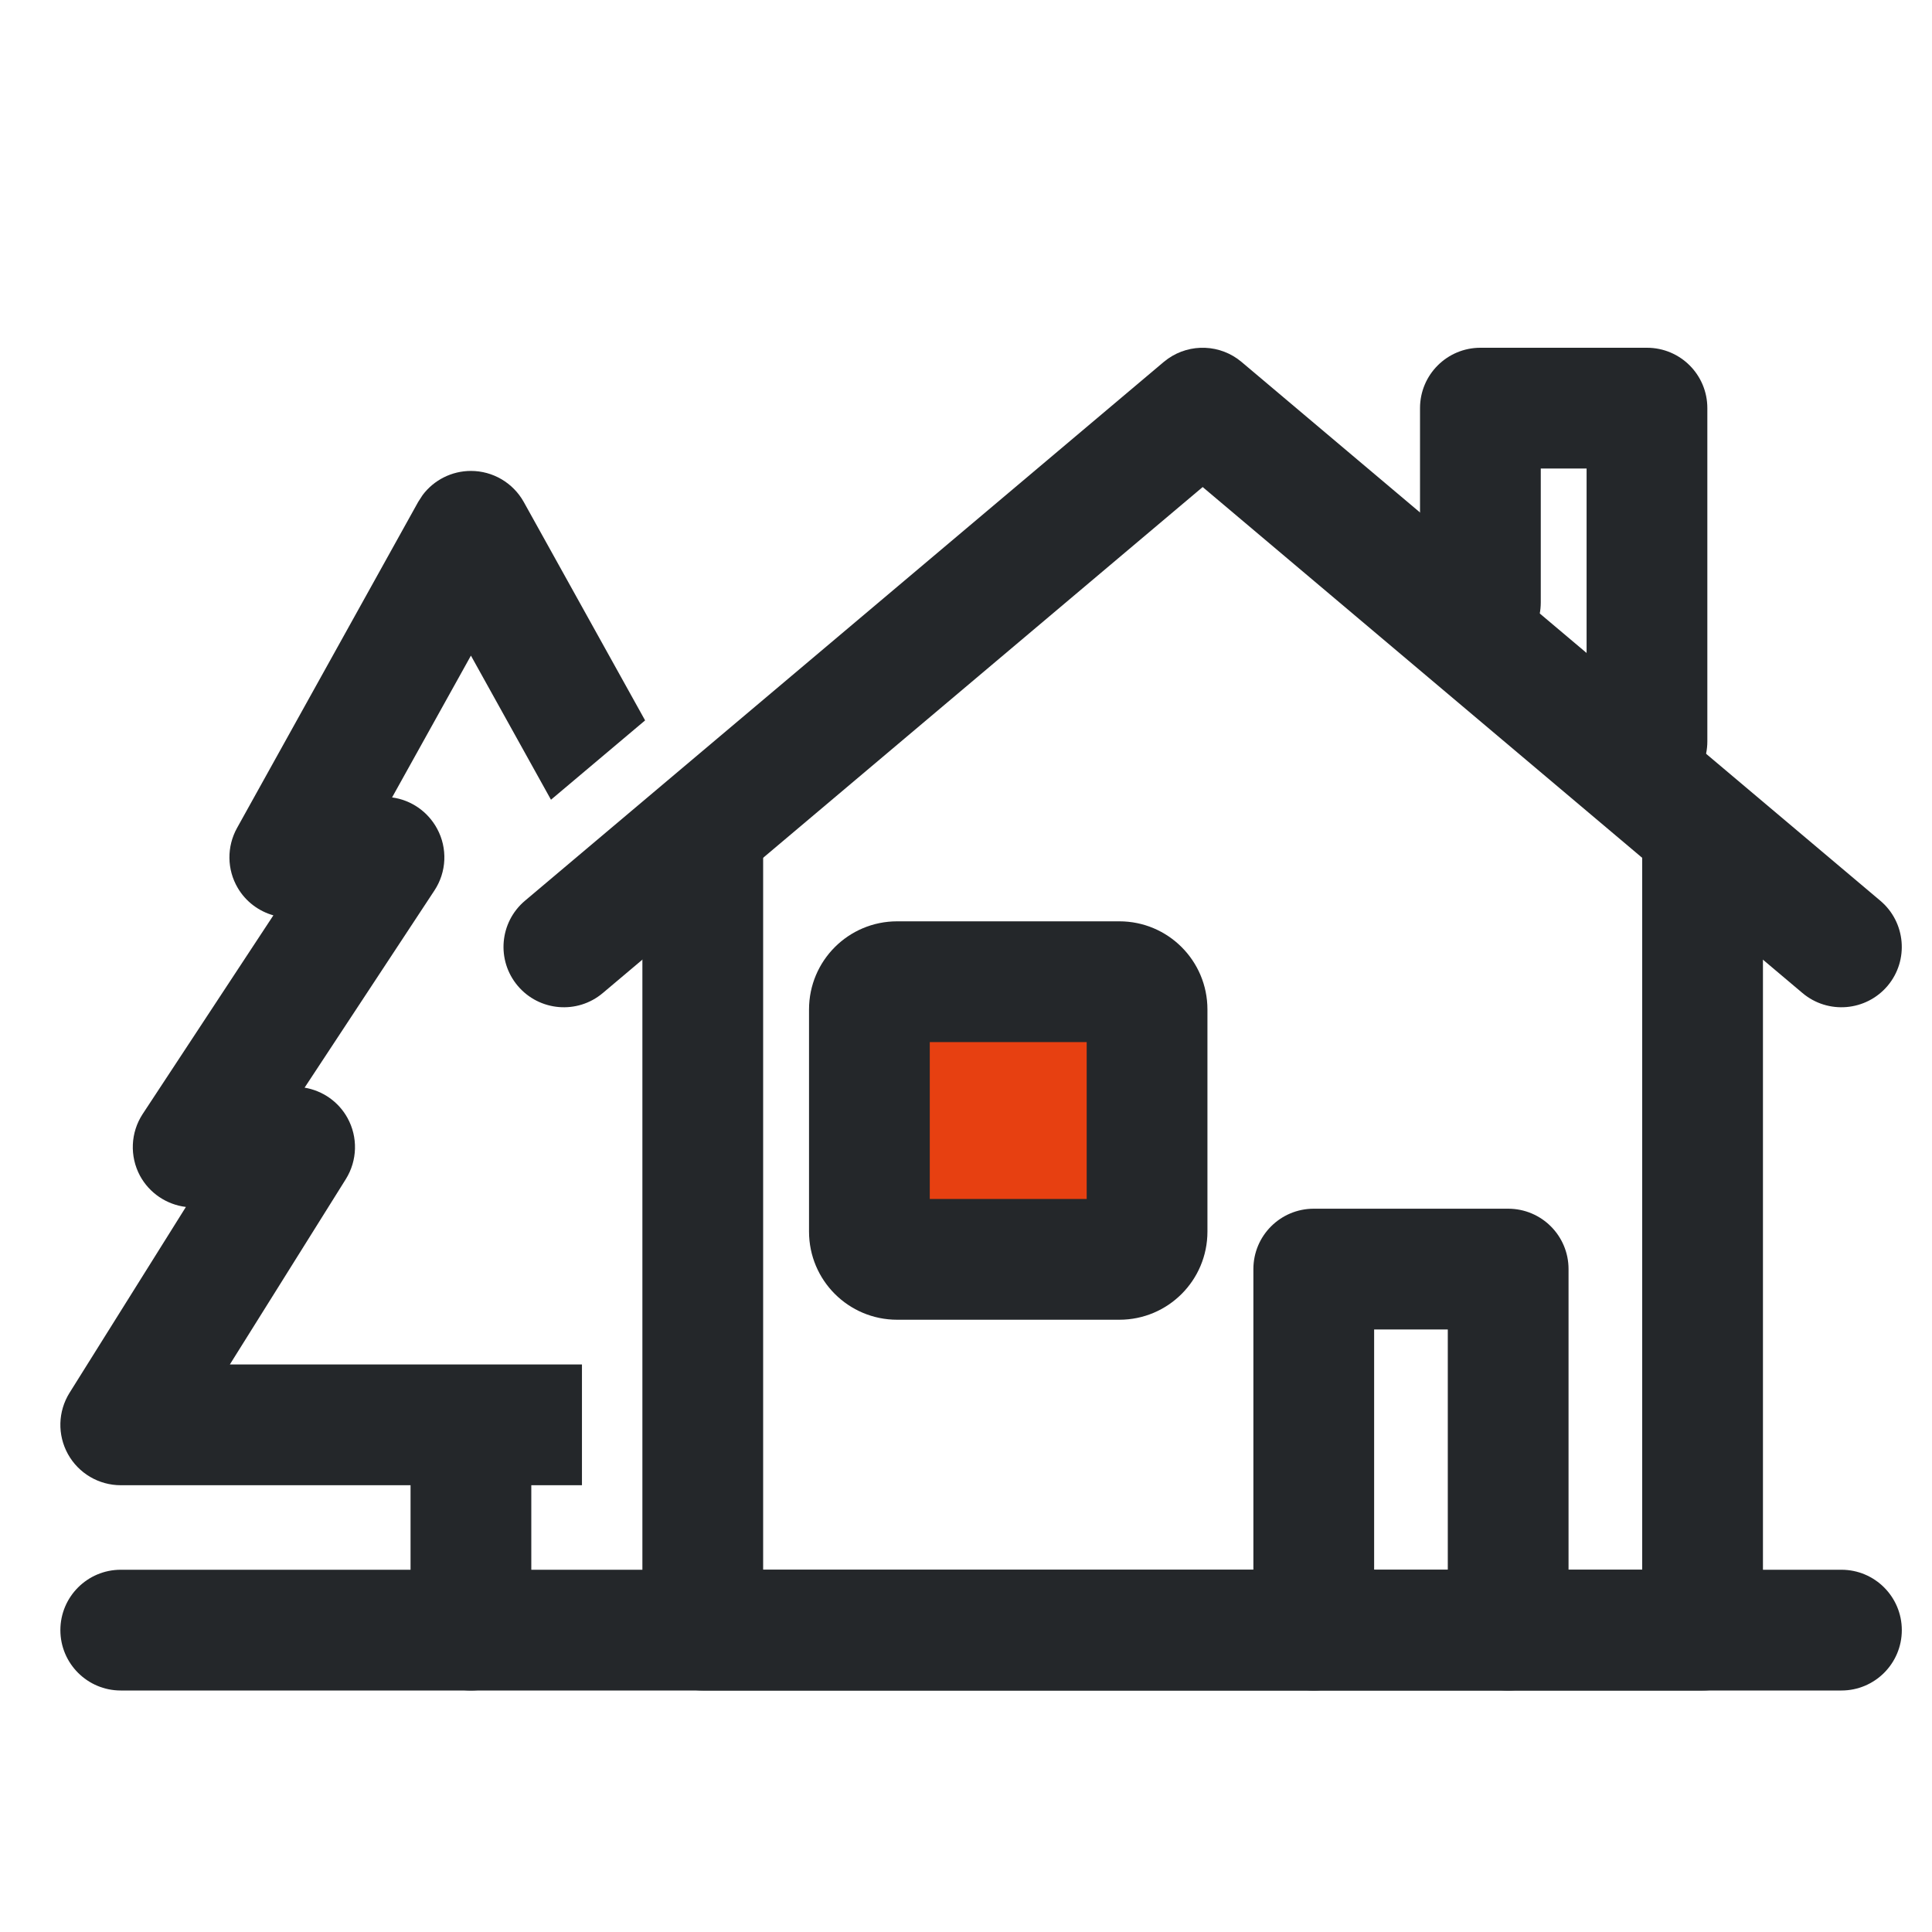
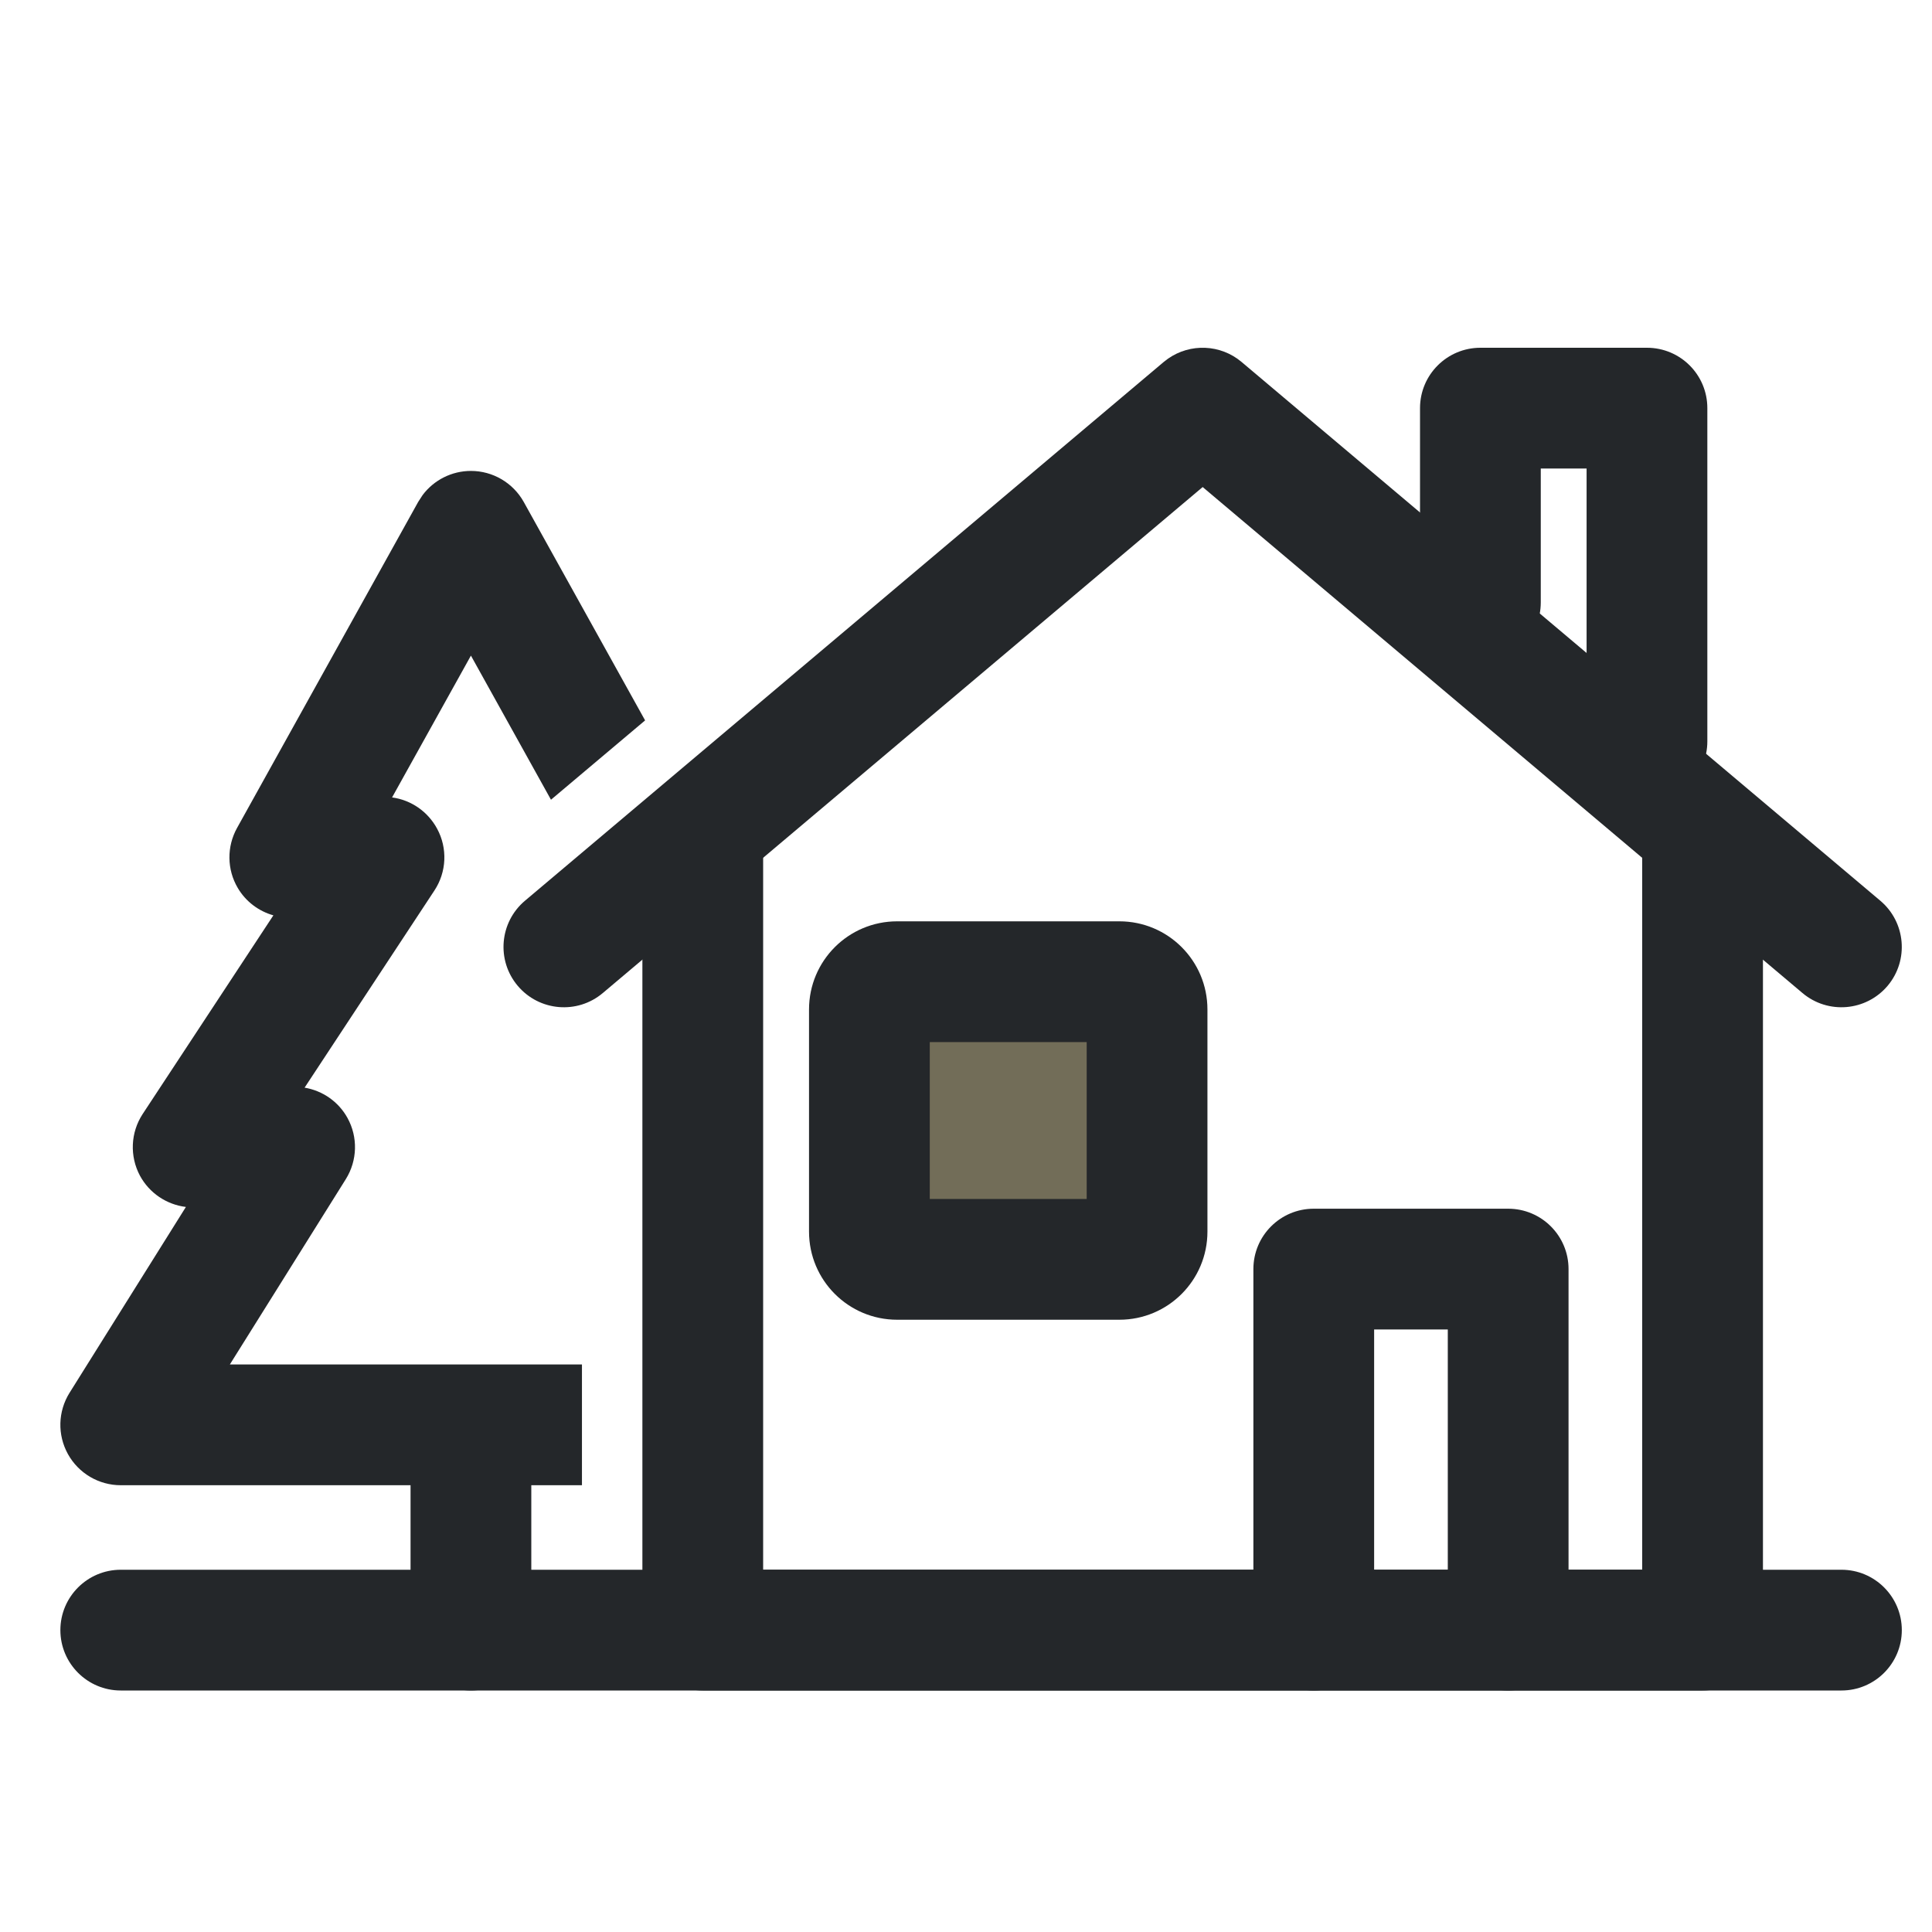
<svg xmlns="http://www.w3.org/2000/svg" width="32" height="32" viewBox="20 4 32 32">
  <defs />
  <path fill="#24272A" d="M27.8,11.8 C28.163,11.8 28.498,11.997 28.675,12.314 L30.685,15.932 L29.126,17.246 L27.8,14.859 L26.494,17.208 C26.809,17.25 27.087,17.442 27.24,17.726 C27.415,18.049 27.398,18.443 27.195,18.75 L25.045,22.015 C25.343,22.065 25.606,22.246 25.755,22.516 C25.931,22.834 25.92,23.222 25.728,23.53 L23.807,26.6 L29.639,26.6 L29.639,28.6 L22,28.6 C21.636,28.6 21.301,28.402 21.125,28.084 C20.949,27.766 20.959,27.378 21.152,27.069 L23.079,23.991 C22.76,23.952 22.475,23.762 22.319,23.475 C22.145,23.151 22.162,22.757 22.364,22.45 L24.528,19.161 C24.284,19.092 24.07,18.932 23.938,18.707 C23.758,18.402 23.754,18.024 23.926,17.714 L26.926,12.314 L26.999,12.201 C27.186,11.951 27.482,11.8 27.8,11.8 Z" />
  <path fill="#24272A" d="M26.8,31 L26.8,28.6 C26.8,28.047 27.248,27.6 27.8,27.6 C28.352,27.6 28.8,28.047 28.8,28.6 L28.8,31 C28.8,31.552 28.352,32 27.8,32 C27.248,32 26.8,31.552 26.8,31 Z" />
  <path fill="#24272A" d="M39.347,9.94 C39.715,9.683 40.215,9.701 40.564,9.995 L51.144,18.919 C51.566,19.275 51.62,19.906 51.265,20.328 C50.908,20.75 50.278,20.804 49.855,20.448 L39.92,12.067 L29.984,20.448 C29.562,20.804 28.931,20.75 28.575,20.328 C28.219,19.906 28.273,19.275 28.695,18.919 L39.275,9.995 L39.347,9.94 Z" />
  <path fill="#24272A" d="M30.64,17.936 C30.64,17.383 31.088,16.936 31.64,16.936 C32.192,16.936 32.64,17.383 32.64,17.936 L32.64,29.999 L47.2,29.999 L47.2,17.936 C47.2,17.383 47.647,16.936 48.2,16.936 C48.752,16.936 49.2,17.383 49.2,17.936 L49.2,31 C49.199,31.552 48.752,32 48.2,32 L31.64,32 C31.088,32 30.64,31.552 30.64,31 L30.64,17.936 Z" />
  <path fill="#24272A" d="M43.52,13.979 L43.52,10.76 C43.52,10.207 43.968,9.76 44.52,9.76 L47.279,9.76 C47.832,9.76 48.279,10.207 48.279,10.76 L48.279,16.279 C48.279,16.832 47.832,17.28 47.279,17.28 C46.727,17.28 46.279,16.831 46.279,16.279 L46.279,11.76 L45.52,11.76 L45.52,13.979 C45.52,14.532 45.072,14.979 44.52,14.979 C43.968,14.979 43.52,14.532 43.52,13.979 Z" />
-   <path fill="#E74011" d="M38.54,20.26 L34.86,20.26 C34.606,20.26 34.4,20.466 34.4,20.72 L34.4,24.4 C34.4,24.654 34.606,24.86 34.86,24.86 L38.54,24.86 C38.794,24.86 39,24.654 39,24.4 L39,20.72 C39,20.466 38.794,20.26 38.54,20.26 Z" />
+   <path fill="#726D58" d="M38.54,20.26 L34.86,20.26 C34.606,20.26 34.4,20.466 34.4,20.72 L34.4,24.4 C34.4,24.654 34.606,24.86 34.86,24.86 L38.54,24.86 C38.794,24.86 39,24.654 39,24.4 L39,20.72 C39,20.466 38.794,20.26 38.54,20.26 Z" />
  <path fill="#24272A" d="M35.4,23.859 L37.999,23.859 L37.999,21.26 L35.4,21.26 L35.4,23.859 Z M39.999,24.399 C39.999,25.206 39.346,25.859 38.54,25.859 L34.86,25.859 C34.053,25.859 33.4,25.206 33.4,24.399 L33.4,20.72 C33.4,19.913 34.053,19.26 34.86,19.26 L38.54,19.26 C39.346,19.26 39.999,19.913 39.999,20.72 L39.999,24.399 Z" />
  <path fill="#24272A" d="M43.98,31 L43.98,26.02 L42.76,26.02 L42.76,31 C42.76,31.552 42.312,32 41.76,32 C41.208,32 40.76,31.552 40.76,31 L40.76,25.02 C40.76,24.467 41.208,24.02 41.76,24.02 L44.98,24.02 C45.532,24.02 45.98,24.467 45.98,25.02 L45.98,31 C45.979,31.552 45.532,32 44.98,32 C44.428,32 43.98,31.552 43.98,31 Z" />
  <path fill="#24272A" d="M50.5,30 C51.052,30 51.5,30.448 51.5,31 C51.5,31.552 51.052,32 50.5,32 L22,32 C21.448,32 21,31.552 21,31 C21,30.448 21.448,30 22,30 L50.5,30 Z" />
</svg>
